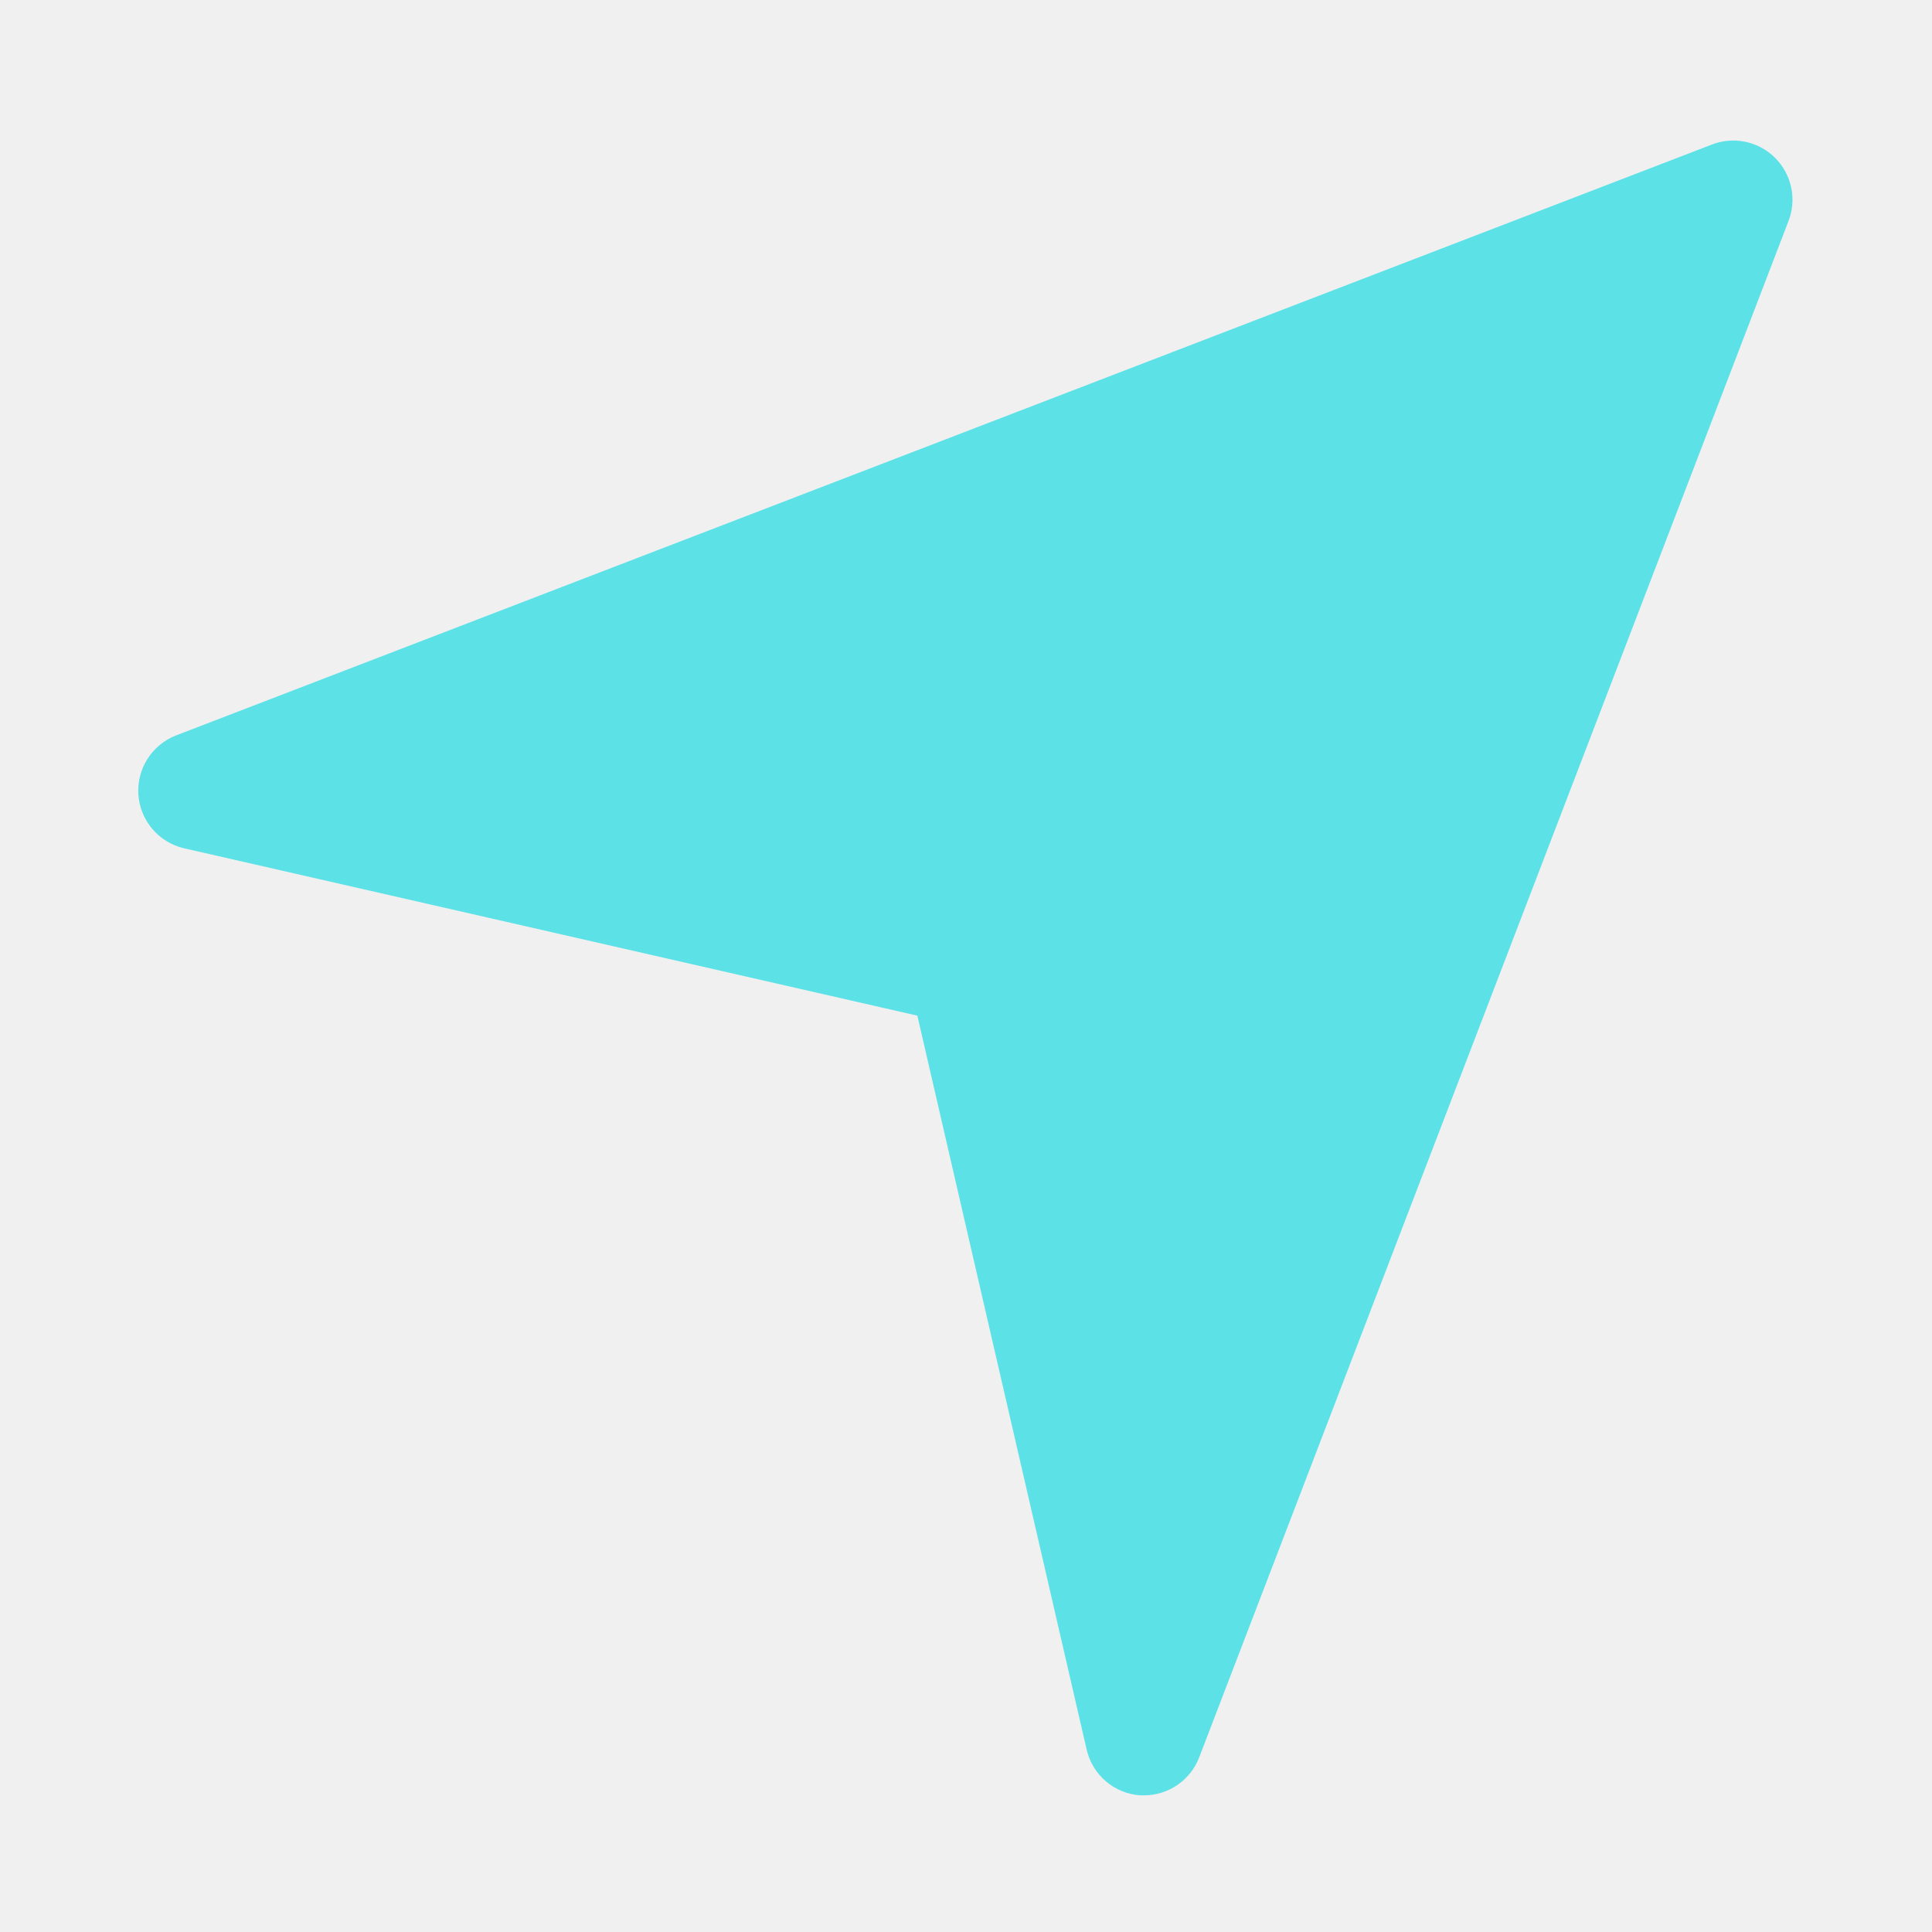
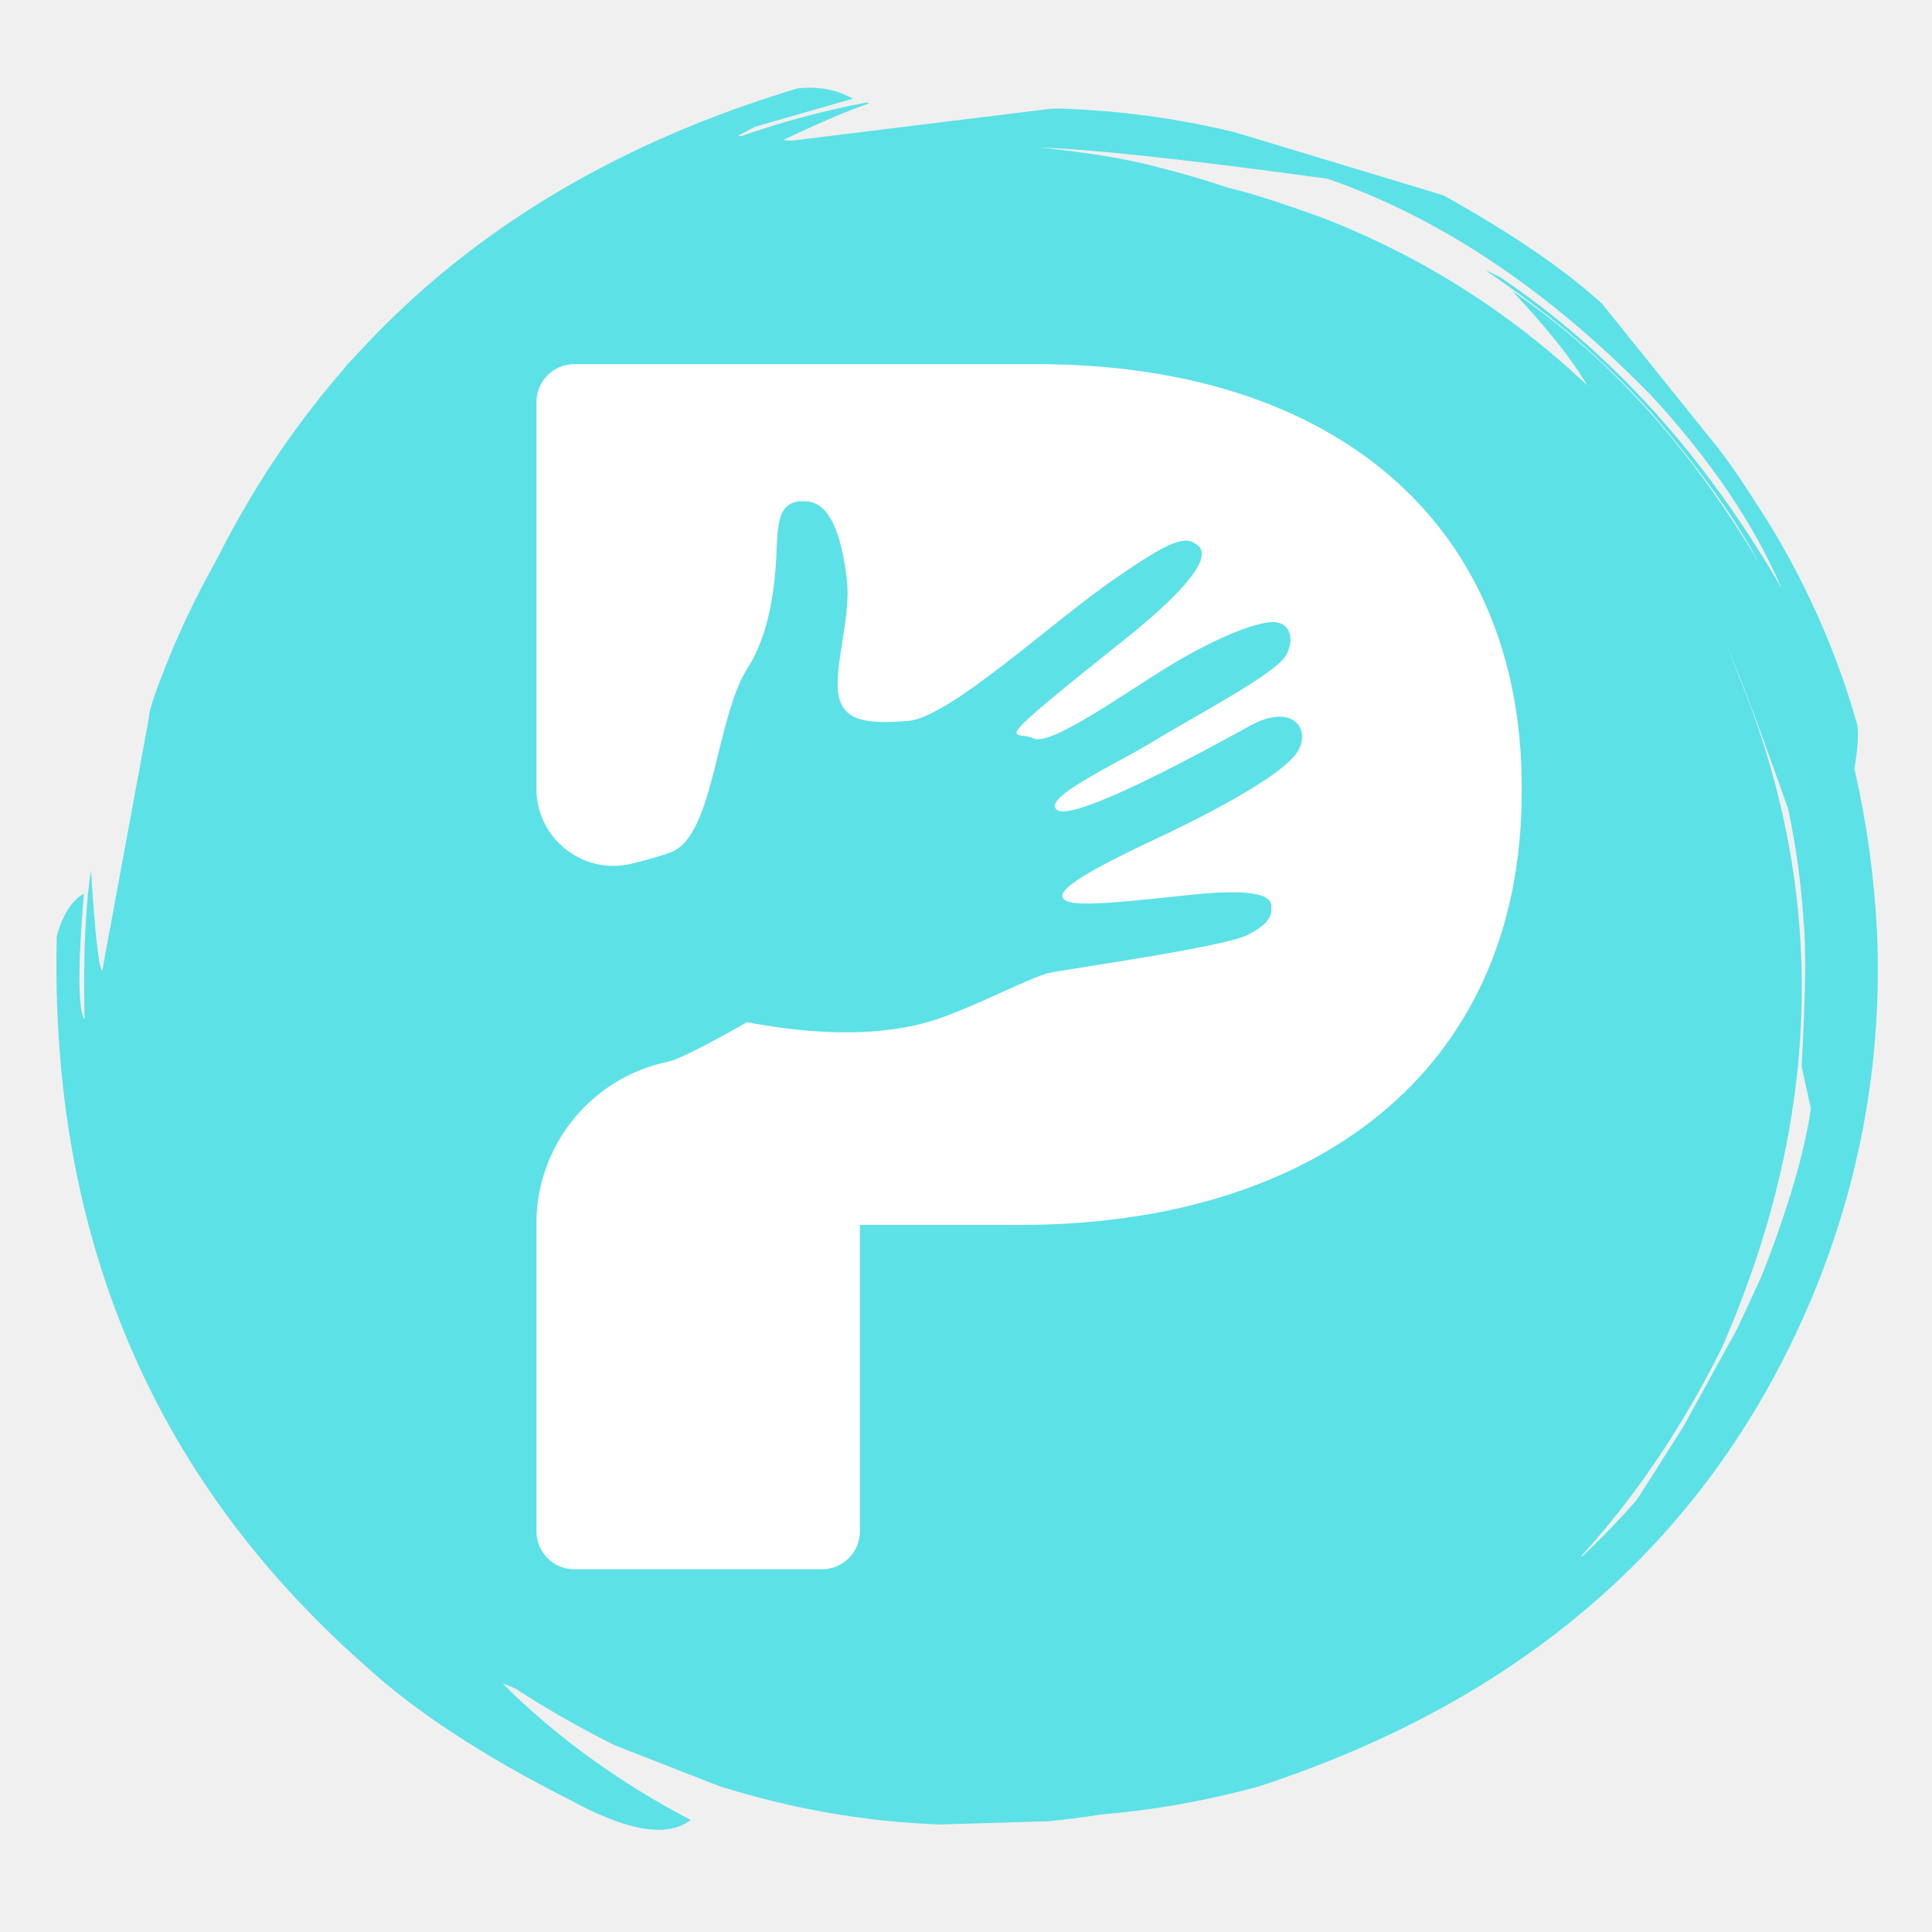
<svg xmlns="http://www.w3.org/2000/svg" width="500" zoomAndPan="magnify" viewBox="0 0 375 375" height="500" preserveAspectRatio="xMidYMid meet" version="1.0">
  <defs>
-     <clipPath id="8f79bb7348">
-       <path d="M 26.723 27 L 348 27 L 348 348.473 L 26.723 348.473 Z M 26.723 27 " clip-rule="nonzero" />
+     <clipPath id="ac6bc80aaa">
+       <path d="M 104.125 70.637 L 295.375 70.637 L 295.375 304.637 L 104.125 304.637 Z M 104.125 70.637 " clip-rule="nonzero" />
    </clipPath>
  </defs>
-   <g clip-path="url(#8f79bb7348)">
-     <path fill="#5ce1e6" d="M 347.094 43.039 L 232.758 341.117 C 232.34 342.199 231.773 343.191 231.059 344.102 C 230.34 345.008 229.504 345.793 228.551 346.449 C 227.598 347.105 226.57 347.605 225.465 347.949 C 224.359 348.293 223.227 348.469 222.07 348.473 L 221.266 348.473 C 220.66 348.426 220.059 348.336 219.469 348.195 C 218.875 348.055 218.301 347.867 217.738 347.637 C 217.176 347.406 216.633 347.133 216.117 346.812 C 215.598 346.496 215.105 346.141 214.645 345.746 C 214.184 345.348 213.754 344.918 213.359 344.457 C 212.965 343.992 212.609 343.5 212.297 342.98 C 211.98 342.461 211.707 341.922 211.477 341.355 C 211.246 340.793 211.062 340.215 210.926 339.625 L 178.059 197.137 L 35.57 164.617 C 34.984 164.469 34.41 164.281 33.855 164.047 C 33.297 163.809 32.762 163.531 32.25 163.211 C 31.734 162.895 31.25 162.535 30.793 162.137 C 30.336 161.742 29.914 161.312 29.523 160.848 C 29.137 160.387 28.785 159.895 28.477 159.375 C 28.164 158.859 27.895 158.32 27.668 157.758 C 27.441 157.195 27.262 156.621 27.125 156.031 C 26.992 155.441 26.902 154.848 26.859 154.242 C 26.82 153.641 26.824 153.039 26.879 152.434 C 26.934 151.832 27.035 151.238 27.184 150.652 C 27.328 150.066 27.523 149.496 27.762 148.938 C 28 148.383 28.277 147.848 28.602 147.336 C 28.922 146.824 29.285 146.34 29.684 145.887 C 30.082 145.434 30.512 145.012 30.977 144.625 C 31.441 144.238 31.934 143.891 32.453 143.582 C 32.973 143.273 33.516 143.004 34.078 142.781 L 332.156 28.102 C 333.199 27.684 334.281 27.426 335.402 27.324 C 336.523 27.223 337.633 27.285 338.734 27.512 C 339.836 27.738 340.883 28.117 341.871 28.652 C 342.863 29.184 343.754 29.848 344.551 30.645 C 345.348 31.438 346.012 32.332 346.543 33.324 C 347.078 34.312 347.457 35.359 347.684 36.461 C 347.906 37.562 347.973 38.672 347.871 39.793 C 347.77 40.914 347.512 41.996 347.094 43.039 Z M 347.094 43.039 " fill-opacity="1" fill-rule="nonzero" />
+   <path fill="#5ce1e6" d="M 139.754 346.738 L 119.301 338.754 C 79.301 318.832 51.77 288.727 36.703 248.434 C 21.727 207.926 23.562 166.355 42.211 123.727 C 62.121 83.703 92.211 56.156 132.48 41.082 C 172.969 26.098 214.516 27.938 257.125 46.594 C 297.125 66.516 324.656 96.621 339.723 136.914 C 354.699 177.422 352.863 218.992 334.215 261.621 C 314.305 301.645 284.215 329.191 243.945 344.266 C 230.949 349.066 217.469 352.145 203.5 353.504 L 182.418 354.125 C 168.203 353.637 153.98 351.172 139.754 346.738 " fill-opacity="1" fill-rule="nonzero" />
+   <path fill="#5ce1e6" d="M 40.406 134.238 L 39.301 137.742 C 36.695 145 34.633 152.422 33.121 160.004 C 32.613 162.539 32.172 165.07 31.797 167.602 L 31.277 171.438 C 30.965 173.973 30.711 176.531 30.52 179.113 L 30.535 176.648 C 30.762 174.09 31.055 171.531 31.41 168.973 L 31.992 165.164 C 32.41 162.609 32.891 160.082 33.434 157.578 C 33.98 155.047 34.582 152.543 35.246 150.074 L 36.297 146.344 C 37.016 143.895 37.801 141.453 38.652 139.02 L 40.406 134.238 M 138.504 342.117 L 141.129 341.5 C 141.922 341.113 144.93 341.035 150.152 341.266 C 162.027 343.875 174.453 345.199 187.426 345.238 C 196.68 345.32 207.754 344.07 220.645 341.488 C 219.188 342.484 218.281 343.355 217.93 344.098 C 226.75 342.094 232.965 340.395 236.57 339.004 L 265.461 323.977 C 294.121 298.367 312.082 277.555 319.336 261.535 C 330.496 238.098 336.199 215.586 336.438 194 C 336.461 182.84 335.914 174.203 334.789 168.086 C 332.859 155.668 329.586 143.883 324.977 132.727 C 324.191 129.094 324.352 126.062 325.461 123.637 C 323.258 119.043 320.828 114.57 318.184 110.215 L 307.391 97.43 C 297.617 86.816 290.727 79.832 286.727 76.469 C 277.285 68.145 266.973 61.102 255.789 55.332 C 251.176 55.445 248.418 55.285 247.508 54.844 L 224.172 46.898 C 213.469 44.297 205.047 42.832 198.906 42.5 L 167.082 44.617 C 137.461 48.684 111.379 60.547 88.84 80.199 L 105.824 71.941 L 119.551 66.812 C 118.723 69.887 117.215 72.539 115.031 74.766 C 99.461 85.219 88.395 95.449 81.824 105.457 C 73.367 115.852 66.602 127.254 61.527 139.668 C 60.152 142.719 58.379 147.965 56.215 155.406 C 55.133 163.855 54.262 167.77 53.598 167.141 L 52.227 177.02 C 50.672 192.637 51.785 208.047 55.57 223.254 L 54.82 223.629 C 55.395 226.605 55.195 229.559 54.223 232.477 C 53.73 234.562 53.086 235.289 52.289 234.66 C 45.887 223.215 41.359 212.945 38.703 203.855 C 38.141 207.426 37.207 210.254 35.906 212.344 C 34.828 204.91 34.309 197.43 34.34 189.902 C 34.398 177.336 35.988 164.961 39.109 152.781 C 43.512 137.074 48.688 124.379 54.629 114.695 L 51.805 115.434 L 53.836 109.922 C 70.027 84.828 89.152 66.48 111.211 54.883 C 105.246 56.301 97.812 59.168 88.914 63.484 C 107.816 48.996 129.086 39.176 152.723 34.02 C 141.664 36.262 131.406 39.508 121.949 43.758 C 110.84 48.262 98.496 55.805 84.922 66.391 L 84.527 65.965 C 86.574 64.293 88.664 62.672 90.801 61.094 C 102.73 52.688 113.023 46.738 121.68 43.242 C 135.18 37.664 146.523 34.137 155.715 32.664 L 158.996 30.617 C 143.238 33.039 128.094 37.906 113.57 45.215 C 91.723 56.211 73.246 71.34 58.141 90.598 C 41.977 125.461 34.266 143.605 35.016 145.035 L 30.078 178.387 C 29.477 186.105 29.449 193.84 29.992 201.586 C 32.176 230.555 41.574 256.961 58.188 280.801 C 67.402 294.477 81.418 308.379 100.238 322.504 C 101.066 323.078 102.223 325.332 103.711 329.27 L 97.582 326.73 L 99.66 328.84 C 109.645 338.336 121.109 346.477 134.062 353.262 C 129.555 356.777 121.66 355.43 110.379 349.227 C 93.527 340.703 80.27 331.98 70.605 323.055 C 29.504 286.672 9.645 239.562 11.023 181.727 C 12.176 177.52 13.926 174.77 16.273 173.48 C 15.086 187.789 15.133 195.949 16.414 197.957 C 16.141 185.629 16.555 175.949 17.66 168.918 C 18.453 181.445 19.184 187.949 19.848 188.426 L 28.934 139.145 C 28.871 138.031 30.137 134.27 32.73 127.852 C 35.828 120.266 39.473 112.934 43.668 105.863 L 67.422 70.703 C 78.504 60.141 88.273 52.402 96.73 47.488 C 122.41 36.879 139.684 30.734 148.543 29.055 C 157.855 26.594 170.02 25.152 185.035 24.73 C 190.02 24.902 194.125 26.059 197.355 28.203 C 209.363 29.281 218.617 30.73 225.113 32.551 C 248.852 38.469 270.227 49.172 289.238 64.656 C 328.125 96.594 348.043 140.117 349 195.223 C 348.855 218.582 342.285 242.973 329.297 268.387 C 321.652 283.137 304.984 300.816 279.301 321.434 C 271.594 326.707 266.047 330.156 262.66 331.777 L 231.148 342.938 C 223.613 345.164 215.949 346.824 208.164 347.914 C 184.434 351.152 161.215 349.219 138.504 342.117 " fill-opacity="1" fill-rule="nonzero" />
+   <path fill="#5ce1e6" d="M 210.406 30.797 L 206.734 30.793 L 202.871 30.684 L 199.043 30.668 L 195.191 30.75 L 191.34 30.922 L 187.492 31.191 L 183.66 31.555 L 179.824 32.012 L 176.016 32.559 L 172.207 33.203 L 168.43 33.938 L 164.656 34.77 L 166.137 34.238 L 169.914 33.449 L 173.711 32.75 L 177.523 32.145 L 181.352 31.629 L 185.18 31.211 L 189.035 30.887 L 192.875 30.656 L 196.746 30.52 L 200.586 30.477 L 204.43 30.531 L 208.297 30.68 L 210.406 30.797 M 40.109 188.285 L 41.477 190.605 C 42.074 191.242 43.051 194.086 44.398 199.129 C 45.477 211.219 47.926 223.469 51.734 235.883 C 54.223 244.508 58.883 254.957 65.723 267.227 L 62.246 265.105 C 63.555 268.066 66.859 273.344 72.156 280.949 L 89.418 298.852 C 94 303.434 96.805 305.914 97.828 306.301 C 127.742 324.121 151.895 334.59 170.277 337.707 C 194.73 342.031 219.121 340.758 243.441 333.895 C 249.457 332.316 257.516 329.156 267.617 324.418 C 278.867 318.781 289.094 312.109 298.289 304.402 C 301.504 302.66 304.438 301.895 307.09 302.109 C 310.805 298.621 314.34 294.961 317.699 291.129 L 326.684 277.012 L 337.242 257.816 L 341.973 247.578 C 347.027 234.734 350.203 223.941 351.496 215.203 L 349.691 206.953 C 350.457 193.504 350.586 184.137 350.074 178.855 C 349.609 171.496 348.613 164.227 347.086 157.047 C 340.094 137.211 335.828 126.16 334.285 123.887 C 321.164 97 301.797 75.852 276.176 60.434 C 285.27 68.559 292.852 77.254 298.926 86.512 C 295.766 86.555 292.809 85.832 290.059 84.348 C 281.438 77.516 273.492 72.121 266.215 68.164 L 247.574 60.574 C 234.984 55.926 221.996 53.191 208.605 52.371 C 199.297 51.891 190.879 52.164 183.363 53.188 C 178.953 53.746 174.578 54.516 170.246 55.5 C 158.691 57.73 144.789 63.285 128.535 72.156 C 122.371 73.855 118.312 74.25 116.355 73.34 C 125.363 63.906 133.75 56.5 141.52 51.121 L 141.734 50.312 L 134.527 50.398 C 134.199 49.906 135.609 49.051 138.758 47.836 C 159.727 38.695 181.629 34.402 204.461 34.957 C 214.586 35.27 224.406 36.469 233.922 38.562 C 233.141 37.707 232.434 36.793 231.809 35.824 C 233.941 36.125 236.141 36.344 238.41 36.484 C 242.164 37.281 248.246 39.207 256.645 42.262 C 275.918 49.738 293.062 60.586 308.078 74.801 C 305.207 69.859 300.34 63.738 293.48 56.438 C 311.93 68.961 327.855 86.492 341.262 109.02 C 336.941 100.785 330.039 91.16 320.547 80.137 C 317.02 76.211 313.305 72.469 309.41 68.906 C 304.398 64.172 297.348 58.664 288.262 52.387 L 291.098 53.746 C 312.691 68.246 330.934 88.414 345.832 114.246 C 340.496 101.781 332.039 89.277 320.469 76.738 C 300.598 56.367 279.684 42.355 257.727 34.699 C 220.992 29.684 200.098 27.773 195.047 28.965 L 165.66 34.031 C 158.105 35.73 150.711 37.98 143.477 40.77 C 116.445 51.355 93.93 68.039 75.926 90.824 C 63.062 107.863 53.832 125.598 48.246 144.031 C 46.27 147.582 44.18 149.605 41.977 150.105 L 42.207 144.695 C 34.719 160.18 30.031 174.668 28.152 188.156 C 23.348 183.695 22.289 175.277 24.973 162.906 C 28.082 144.293 32.434 129.043 38.031 117.152 C 60.18 67.199 99.113 33.863 154.836 17.148 C 158.871 16.738 162.445 17.406 165.562 19.152 L 146.559 24.602 L 143.273 26.332 L 143.816 26.438 C 151.754 23.664 159.844 21.484 168.09 19.902 L 168.773 20.043 C 165.242 21.199 159.648 23.574 151.988 27.176 L 153.629 27.309 L 203.367 21.18 C 204.512 20.941 208.523 21.102 215.406 21.656 C 223.551 22.391 231.617 23.723 239.598 25.648 L 280.145 37.902 C 293.531 45.363 303.809 52.387 310.98 58.98 L 332.633 85.914 C 335.262 89.074 339.098 94.711 344.129 102.832 C 351.227 114.754 356.598 127.094 360.242 139.844 C 360.852 141.207 360.75 144.324 359.941 149.195 C 362.309 159.492 363.77 170.031 364.324 180.812 C 365.379 205.27 361.223 228.816 351.867 251.453 C 332.512 297.832 296.691 329.586 244.41 346.719 C 218.031 353.953 191.504 354.66 164.824 348.84 C 162.203 348.258 159.602 347.617 157.027 346.91 L 140.117 339.594 C 121.723 330.641 108.359 322.633 100.02 315.57 C 95.848 312.273 91.883 308.816 88.125 305.195 C 86.617 303.625 85.637 301.875 85.188 299.949 C 79.109 293.254 74.91 288.293 72.594 285.066 C 66.266 276.695 60.805 267.789 56.219 258.348 C 45.836 237.449 40.469 214.094 40.109 188.285 " fill-opacity="1" fill-rule="nonzero" />
+   <g clip-path="url(#ac6bc80aaa)">
+     <path fill="#ffffff" d="M 295.375 152.883 L 295.375 153.559 C 295.375 208.695 254.273 237.762 197.969 237.762 L 166.906 237.762 L 166.906 297.234 C 166.906 301.301 163.613 304.594 159.551 304.594 L 111.48 304.594 C 107.418 304.594 104.121 301.301 104.121 297.234 L 104.121 237.453 C 104.121 222.363 114.652 209.316 129.402 206.133 L 129.707 206.062 C 132.898 205.41 144.98 198.402 144.98 198.402 C 162.828 201.836 174.273 200.141 180.609 198.227 C 180.992 198.117 181.352 198.004 181.703 197.895 C 189.094 195.414 200.309 189.574 203.594 188.852 C 206.902 188.133 237.125 183.867 241.922 181.578 C 246.707 179.285 246.828 177.273 246.773 176.266 C 246.727 175.277 247.605 171.887 230.801 173.715 C 213.992 175.535 207.379 176.047 206.293 174.305 C 205.199 172.547 211.891 168.68 223.965 163.004 C 236.039 157.359 249.48 150.098 251.965 145.719 C 254.453 141.332 250.75 136.398 242.629 140.871 C 234.531 145.332 208.781 159.488 205.258 157.25 C 201.723 155 217.109 148.105 224.07 143.777 C 231.023 139.465 247.781 130.754 249.66 127.129 C 251.516 123.5 250.047 120.512 246.688 120.75 C 243.305 120.984 236.012 123.77 227.02 129.227 C 218.035 134.695 203.832 144.996 200.5 143.297 C 197.18 141.59 190.168 146.551 219.551 123.109 C 230.523 114.172 235.086 108.203 232.609 105.98 C 230.125 103.77 227.434 104.668 215.723 112.801 C 204.008 120.938 184.301 139.23 176.328 139.918 C 168.352 140.582 163.633 140.047 162.727 134.781 C 161.828 129.508 165.207 119.559 164.383 112.617 C 163.566 105.648 161.734 97.812 156.73 97.328 C 151.715 96.848 151.328 100.375 150.938 103.363 C 150.559 106.363 151.172 120.262 145.062 129.766 C 138.977 139.27 138.633 161.941 130.438 165.328 C 128.77 166.012 126.031 166.781 122.785 167.594 L 122.668 167.625 C 113.238 169.957 104.121 162.82 104.121 153.105 L 104.121 78.035 C 104.121 73.973 107.418 70.68 111.48 70.68 L 201.207 70.68 C 258.484 70.68 295.375 101.086 295.375 152.883 " fill-opacity="1" fill-rule="nonzero" />
  </g>
</svg>
